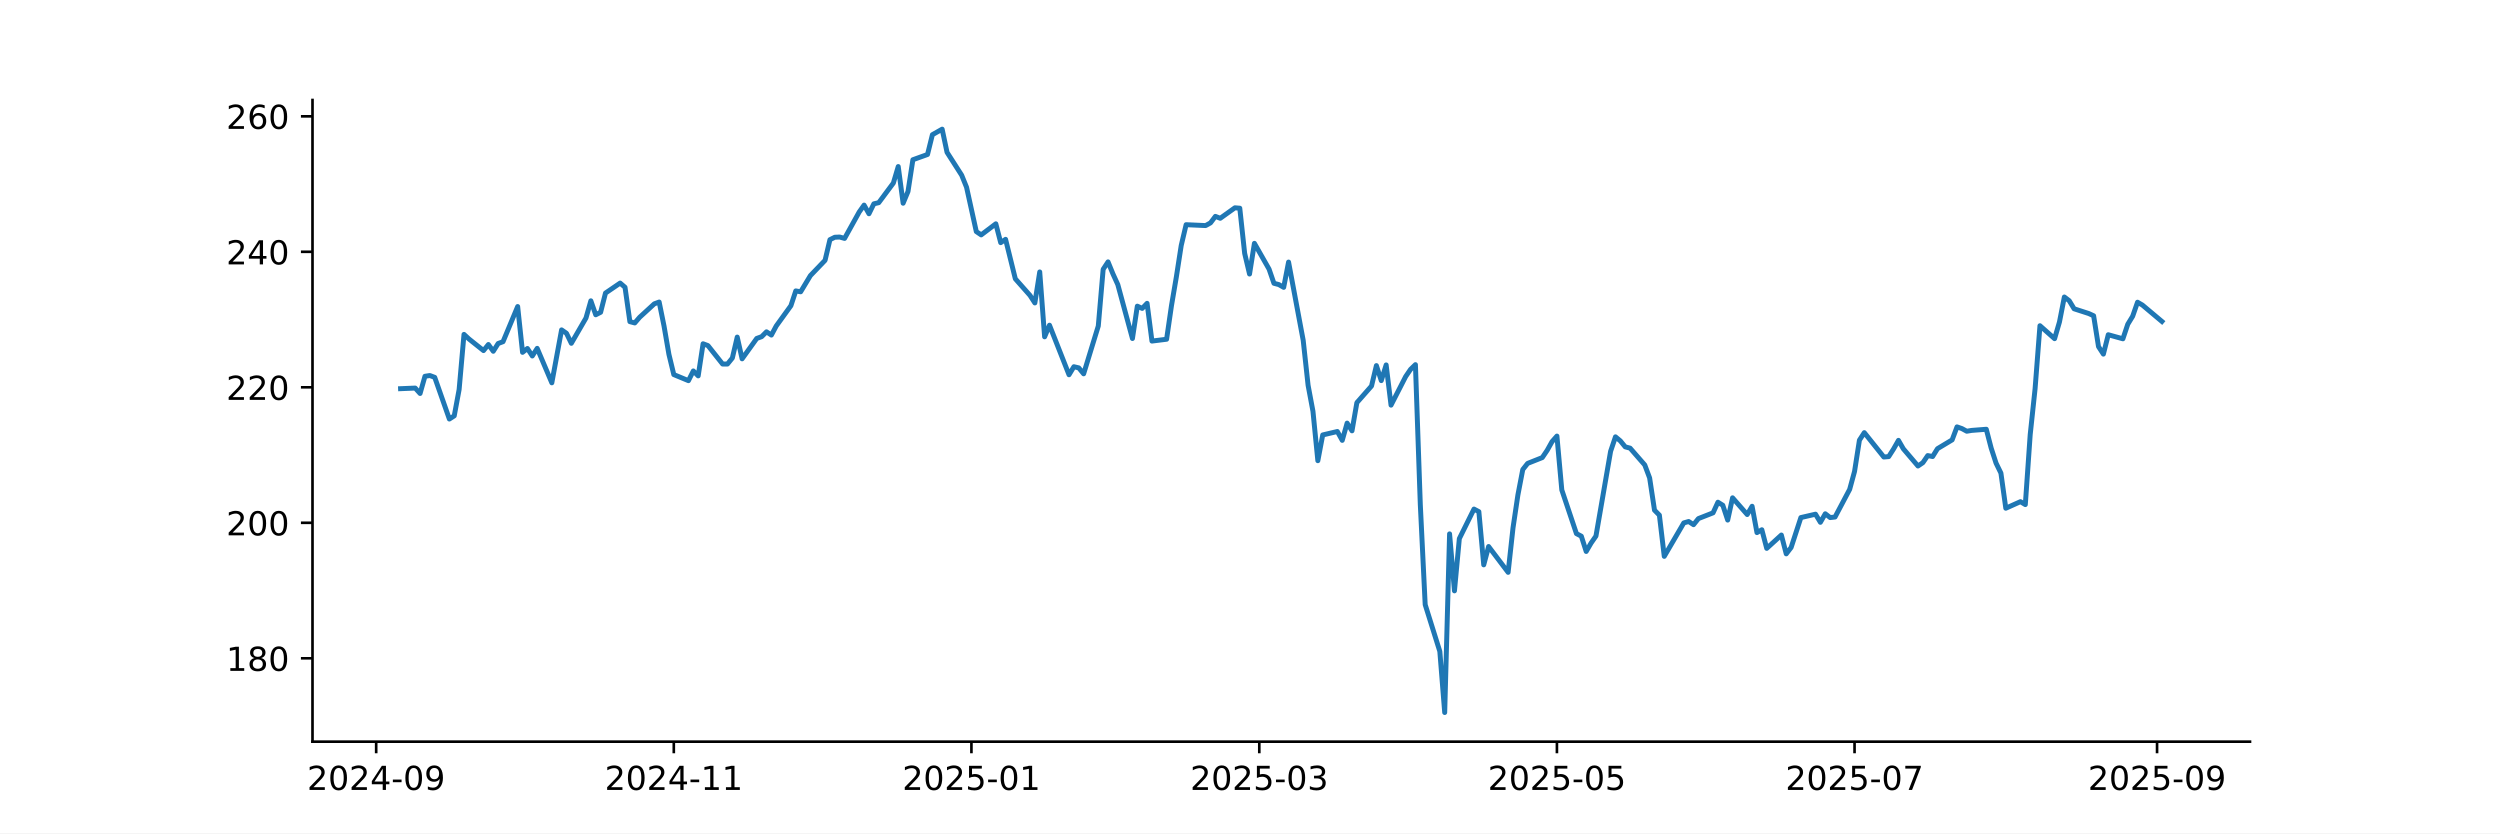
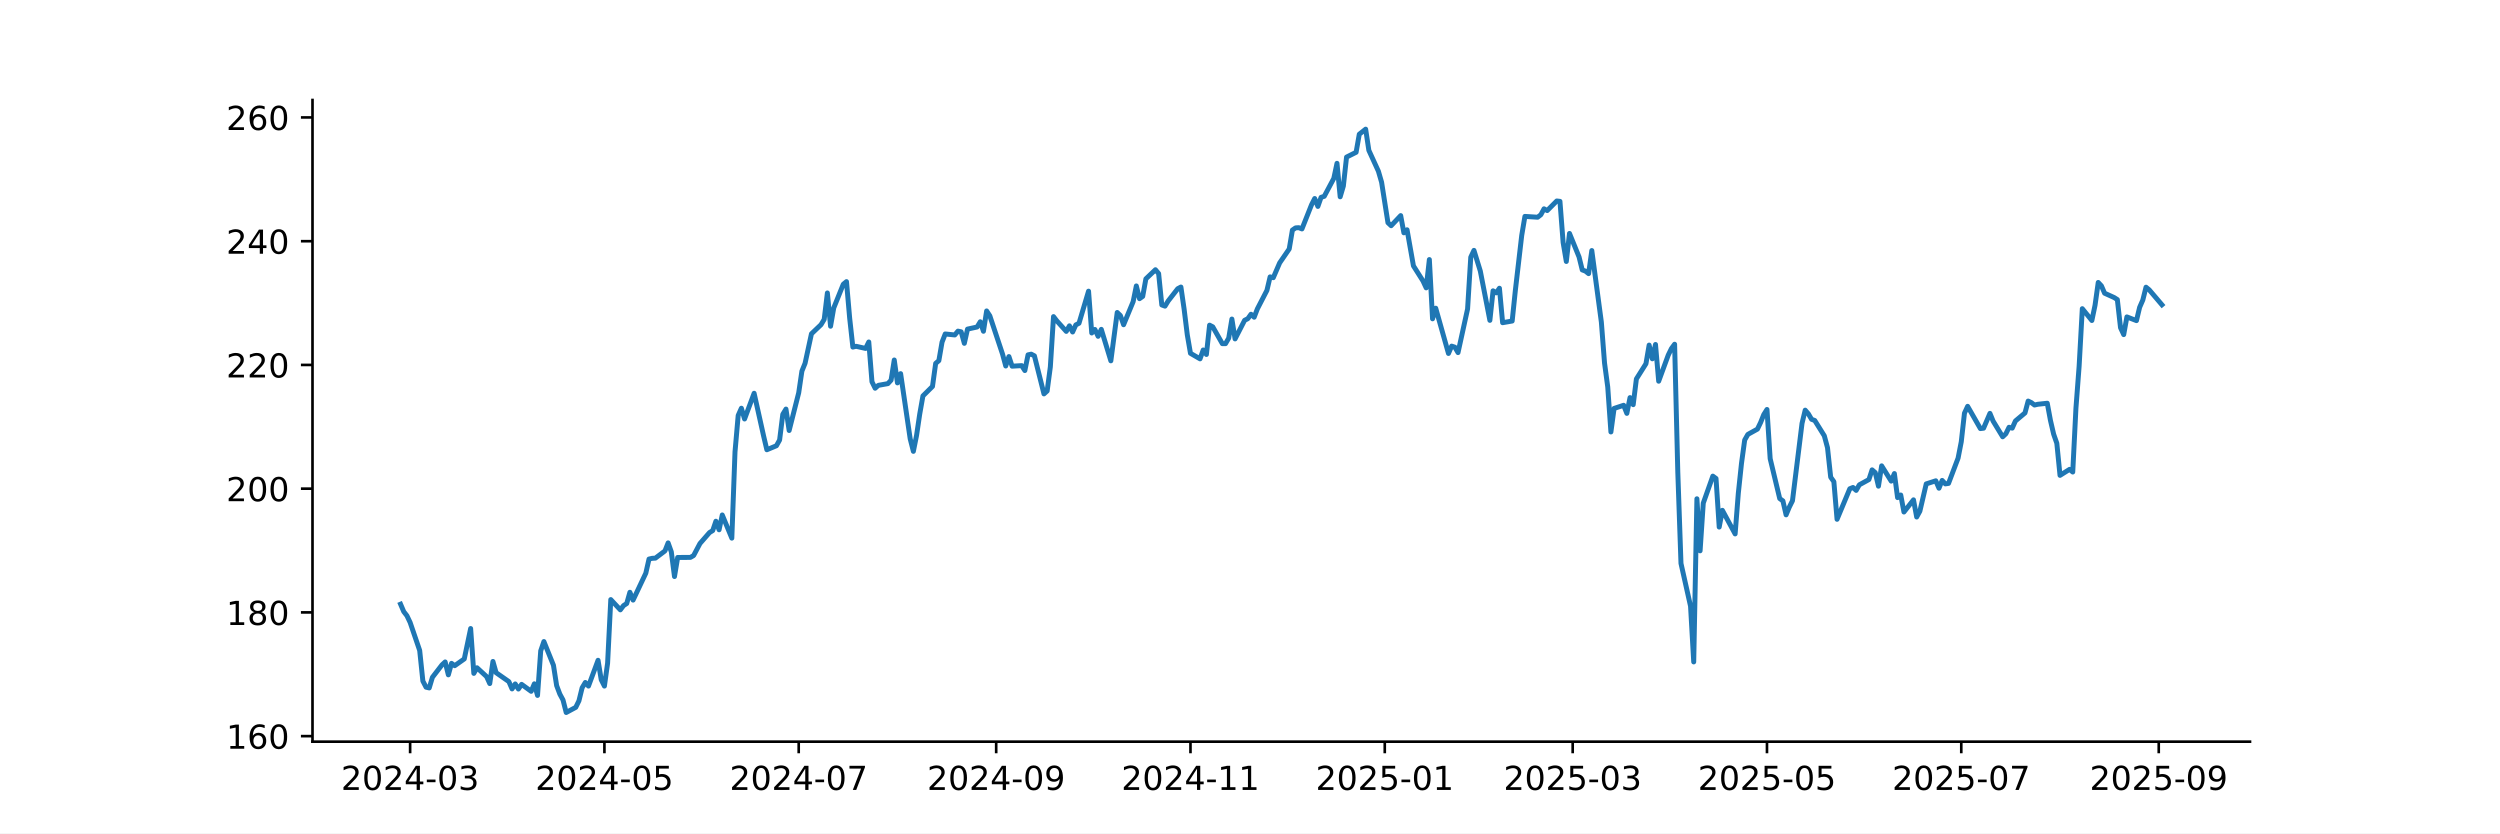
<svg xmlns="http://www.w3.org/2000/svg" xmlns:xlink="http://www.w3.org/1999/xlink" width="756pt" height="252pt" viewBox="0 0 756 252" version="1.1">
  <defs>
    <style type="text/css">*{stroke-linejoin: round; stroke-linecap: butt}</style>
  </defs>
  <g id="figure_1">
    <g id="patch_1">
      <path d="M 0 252  L 756 252  L 756 0  L 0 0  z " style="fill: #ffffff" />
    </g>
    <g id="axes_1">
      <g id="patch_2">
        <path d="M 94.5 224.28  L 680.4 224.28  L 680.4 30.24  L 94.5 30.24  z " style="fill: #ffffff" />
      </g>
      <g id="matplotlib.axis_1">
        <g id="xtick_1">
          <g id="line2d_1">
            <defs>
-               <path id="me36e349b4f" d="M 0 0  L 0 3.5  " style="stroke: #000000; stroke-width: 0.8" />
+               <path id="mdb6f82d6fe" d="M 0 0  L 0 3.5  " style="stroke: #000000; stroke-width: 0.8" />
            </defs>
            <g>
-               <use xlink:href="#me36e349b4f" x="113.755" y="224.28" style="stroke: #000000; stroke-width: 0.8" />
+               <use xlink:href="#mdb6f82d6fe" x="124.021" y="224.28" style="stroke: #000000; stroke-width: 0.8" />
            </g>
          </g>
          <g id="text_1">
-             <g transform="translate(92.86318 238.8784) scale(0.1 -0.1)">
+             <g transform="translate(103.1299 238.8784) scale(0.1 -0.1)">
              <defs>
                <path id="DejaVuSans-32" d="M 1228 531  L 3431 531  L 3431 0  L 469 0  L 469 531  Q 828 903 1448 1529  Q 2069 2156 2228 2338  Q 2531 2678 2651 2914  Q 2772 3150 2772 3378  Q 2772 3750 2511 3984  Q 2250 4219 1831 4219  Q 1534 4219 1204 4116  Q 875 4013 500 3803  L 500 4441  Q 881 4594 1212 4672  Q 1544 4750 1819 4750  Q 2544 4750 2975 4387  Q 3406 4025 3406 3419  Q 3406 3131 3298 2873  Q 3191 2616 2906 2266  Q 2828 2175 2409 1742  Q 1991 1309 1228 531  z " transform="scale(0.015625)" />
                <path id="DejaVuSans-30" d="M 2034 4250  Q 1547 4250 1301 3770  Q 1056 3291 1056 2328  Q 1056 1369 1301 889  Q 1547 409 2034 409  Q 2525 409 2770 889  Q 3016 1369 3016 2328  Q 3016 3291 2770 3770  Q 2525 4250 2034 4250  z M 2034 4750  Q 2819 4750 3233 4129  Q 3647 3509 3647 2328  Q 3647 1150 3233 529  Q 2819 -91 2034 -91  Q 1250 -91 836 529  Q 422 1150 422 2328  Q 422 3509 836 4129  Q 1250 4750 2034 4750  z " transform="scale(0.015625)" />
                <path id="DejaVuSans-34" d="M 2419 4116  L 825 1625  L 2419 1625  L 2419 4116  z M 2253 4666  L 3047 4666  L 3047 1625  L 3713 1625  L 3713 1100  L 3047 1100  L 3047 0  L 2419 0  L 2419 1100  L 313 1100  L 313 1709  L 2253 4666  z " transform="scale(0.015625)" />
                <path id="DejaVuSans-2d" d="M 313 2009  L 1997 2009  L 1997 1497  L 313 1497  L 313 2009  z " transform="scale(0.015625)" />
-                 <path id="DejaVuSans-39" d="M 703 97  L 703 672  Q 941 559 1184 500  Q 1428 441 1663 441  Q 2288 441 2617 861  Q 2947 1281 2994 2138  Q 2813 1869 2534 1725  Q 2256 1581 1919 1581  Q 1219 1581 811 2004  Q 403 2428 403 3163  Q 403 3881 828 4315  Q 1253 4750 1959 4750  Q 2769 4750 3195 4129  Q 3622 3509 3622 2328  Q 3622 1225 3098 567  Q 2575 -91 1691 -91  Q 1453 -91 1209 -44  Q 966 3 703 97  z M 1959 2075  Q 2384 2075 2632 2365  Q 2881 2656 2881 3163  Q 2881 3666 2632 3958  Q 2384 4250 1959 4250  Q 1534 4250 1286 3958  Q 1038 3666 1038 3163  Q 1038 2656 1286 2365  Q 1534 2075 1959 2075  z " transform="scale(0.015625)" />
-               </defs>
-               <use xlink:href="#DejaVuSans-32" />
-               <use xlink:href="#DejaVuSans-30" transform="translate(63.62305 0)" />
-               <use xlink:href="#DejaVuSans-32" transform="translate(127.2461 0)" />
-               <use xlink:href="#DejaVuSans-34" transform="translate(190.8691 0)" />
-               <use xlink:href="#DejaVuSans-2d" transform="translate(254.4922 0)" />
-               <use xlink:href="#DejaVuSans-30" transform="translate(290.5762 0)" />
-               <use xlink:href="#DejaVuSans-39" transform="translate(354.1992 0)" />
+                 <path id="DejaVuSans-33" d="M 2597 2516  Q 3050 2419 3304 2112  Q 3559 1806 3559 1356  Q 3559 666 3084 287  Q 2609 -91 1734 -91  Q 1441 -91 1130 -33  Q 819 25 488 141  L 488 750  Q 750 597 1062 519  Q 1375 441 1716 441  Q 2309 441 2620 675  Q 2931 909 2931 1356  Q 2931 1769 2642 2001  Q 2353 2234 1838 2234  L 1294 2234  L 1294 2753  L 1863 2753  Q 2328 2753 2575 2939  Q 2822 3125 2822 3475  Q 2822 3834 2567 4026  Q 2313 4219 1838 4219  Q 1578 4219 1281 4162  Q 984 4106 628 3988  L 628 4550  Q 988 4650 1302 4700  Q 1616 4750 1894 4750  Q 2613 4750 3031 4423  Q 3450 4097 3450 3541  Q 3450 3153 3228 2886  Q 3006 2619 2597 2516  z " transform="scale(0.015625)" />
+               </defs>
+               <use xlink:href="#DejaVuSans-32" />
+               <use xlink:href="#DejaVuSans-30" transform="translate(63.62305 0)" />
+               <use xlink:href="#DejaVuSans-32" transform="translate(127.2461 0)" />
+               <use xlink:href="#DejaVuSans-34" transform="translate(190.8691 0)" />
+               <use xlink:href="#DejaVuSans-2d" transform="translate(254.4922 0)" />
+               <use xlink:href="#DejaVuSans-30" transform="translate(290.5762 0)" />
+               <use xlink:href="#DejaVuSans-33" transform="translate(354.1992 0)" />
            </g>
          </g>
        </g>
        <g id="xtick_2">
          <g id="line2d_2">
            <g>
-               <use xlink:href="#me36e349b4f" x="203.757" y="224.28" style="stroke: #000000; stroke-width: 0.8" />
+               <use xlink:href="#mdb6f82d6fe" x="182.775" y="224.28" style="stroke: #000000; stroke-width: 0.8" />
            </g>
          </g>
          <g id="text_2">
-             <g transform="translate(182.8654 238.8784) scale(0.1 -0.1)">
+             <g transform="translate(161.8837 238.8784) scale(0.1 -0.1)">
+               <defs>
+                 <path id="DejaVuSans-35" d="M 691 4666  L 3169 4666  L 3169 4134  L 1269 4134  L 1269 2991  Q 1406 3038 1543 3061  Q 1681 3084 1819 3084  Q 2600 3084 3056 2656  Q 3513 2228 3513 1497  Q 3513 744 3044 326  Q 2575 -91 1722 -91  Q 1428 -91 1123 -41  Q 819 9 494 109  L 494 744  Q 775 591 1075 516  Q 1375 441 1709 441  Q 2250 441 2565 725  Q 2881 1009 2881 1497  Q 2881 1984 2565 2268  Q 2250 2553 1709 2553  Q 1456 2553 1204 2497  Q 953 2441 691 2322  L 691 4666  z " transform="scale(0.015625)" />
+               </defs>
+               <use xlink:href="#DejaVuSans-32" />
+               <use xlink:href="#DejaVuSans-30" transform="translate(63.62305 0)" />
+               <use xlink:href="#DejaVuSans-32" transform="translate(127.2461 0)" />
+               <use xlink:href="#DejaVuSans-34" transform="translate(190.8691 0)" />
+               <use xlink:href="#DejaVuSans-2d" transform="translate(254.4922 0)" />
+               <use xlink:href="#DejaVuSans-30" transform="translate(290.5762 0)" />
+               <use xlink:href="#DejaVuSans-35" transform="translate(354.1992 0)" />
+             </g>
+           </g>
+         </g>
+         <g id="xtick_3">
+           <g id="line2d_3">
+             <g>
+               <use xlink:href="#mdb6f82d6fe" x="241.529" y="224.28" style="stroke: #000000; stroke-width: 0.8" />
+             </g>
+           </g>
+           <g id="text_3">
+             <g transform="translate(220.6374 238.8784) scale(0.1 -0.1)">
+               <defs>
+                 <path id="DejaVuSans-37" d="M 525 4666  L 3525 4666  L 3525 4397  L 1831 0  L 1172 0  L 2766 4134  L 525 4134  L 525 4666  z " transform="scale(0.015625)" />
+               </defs>
+               <use xlink:href="#DejaVuSans-32" />
+               <use xlink:href="#DejaVuSans-30" transform="translate(63.62305 0)" />
+               <use xlink:href="#DejaVuSans-32" transform="translate(127.2461 0)" />
+               <use xlink:href="#DejaVuSans-34" transform="translate(190.8691 0)" />
+               <use xlink:href="#DejaVuSans-2d" transform="translate(254.4922 0)" />
+               <use xlink:href="#DejaVuSans-30" transform="translate(290.5762 0)" />
+               <use xlink:href="#DejaVuSans-37" transform="translate(354.1992 0)" />
+             </g>
+           </g>
+         </g>
+         <g id="xtick_4">
+           <g id="line2d_4">
+             <g>
+               <use xlink:href="#mdb6f82d6fe" x="301.246" y="224.28" style="stroke: #000000; stroke-width: 0.8" />
+             </g>
+           </g>
+           <g id="text_4">
+             <g transform="translate(280.3543 238.8784) scale(0.1 -0.1)">
+               <defs>
+                 <path id="DejaVuSans-39" d="M 703 97  L 703 672  Q 941 559 1184 500  Q 1428 441 1663 441  Q 2288 441 2617 861  Q 2947 1281 2994 2138  Q 2813 1869 2534 1725  Q 2256 1581 1919 1581  Q 1219 1581 811 2004  Q 403 2428 403 3163  Q 403 3881 828 4315  Q 1253 4750 1959 4750  Q 2769 4750 3195 4129  Q 3622 3509 3622 2328  Q 3622 1225 3098 567  Q 2575 -91 1691 -91  Q 1453 -91 1209 -44  Q 966 3 703 97  z M 1959 2075  Q 2384 2075 2632 2365  Q 2881 2656 2881 3163  Q 2881 3666 2632 3958  Q 2384 4250 1959 4250  Q 1534 4250 1286 3958  Q 1038 3666 1038 3163  Q 1038 2656 1286 2365  Q 1534 2075 1959 2075  z " transform="scale(0.015625)" />
+               </defs>
+               <use xlink:href="#DejaVuSans-32" />
+               <use xlink:href="#DejaVuSans-30" transform="translate(63.62305 0)" />
+               <use xlink:href="#DejaVuSans-32" transform="translate(127.2461 0)" />
+               <use xlink:href="#DejaVuSans-34" transform="translate(190.8691 0)" />
+               <use xlink:href="#DejaVuSans-2d" transform="translate(254.4922 0)" />
+               <use xlink:href="#DejaVuSans-30" transform="translate(290.5762 0)" />
+               <use xlink:href="#DejaVuSans-39" transform="translate(354.1992 0)" />
+             </g>
+           </g>
+         </g>
+         <g id="xtick_5">
+           <g id="line2d_5">
+             <g>
+               <use xlink:href="#mdb6f82d6fe" x="359.999" y="224.28" style="stroke: #000000; stroke-width: 0.8" />
+             </g>
+           </g>
+           <g id="text_5">
+             <g transform="translate(339.1081 238.8784) scale(0.1 -0.1)">
              <defs>
                <path id="DejaVuSans-31" d="M 794 531  L 1825 531  L 1825 4091  L 703 3866  L 703 4441  L 1819 4666  L 2450 4666  L 2450 531  L 3481 531  L 3481 0  L 794 0  L 794 531  z " transform="scale(0.015625)" />
              </defs>
              <use xlink:href="#DejaVuSans-32" />
              <use xlink:href="#DejaVuSans-30" transform="translate(63.62305 0)" />
              <use xlink:href="#DejaVuSans-32" transform="translate(127.2461 0)" />
              <use xlink:href="#DejaVuSans-34" transform="translate(190.8691 0)" />
              <use xlink:href="#DejaVuSans-2d" transform="translate(254.4922 0)" />
              <use xlink:href="#DejaVuSans-31" transform="translate(290.5762 0)" />
              <use xlink:href="#DejaVuSans-31" transform="translate(354.1992 0)" />
            </g>
          </g>
        </g>
-         <g id="xtick_3">
-           <g id="line2d_3">
-             <g>
-               <use xlink:href="#me36e349b4f" x="293.759" y="224.28" style="stroke: #000000; stroke-width: 0.8" />
-             </g>
-           </g>
-           <g id="text_3">
-             <g transform="translate(272.8677 238.8784) scale(0.1 -0.1)">
-               <defs>
-                 <path id="DejaVuSans-35" d="M 691 4666  L 3169 4666  L 3169 4134  L 1269 4134  L 1269 2991  Q 1406 3038 1543 3061  Q 1681 3084 1819 3084  Q 2600 3084 3056 2656  Q 3513 2228 3513 1497  Q 3513 744 3044 326  Q 2575 -91 1722 -91  Q 1428 -91 1123 -41  Q 819 9 494 109  L 494 744  Q 775 591 1075 516  Q 1375 441 1709 441  Q 2250 441 2565 725  Q 2881 1009 2881 1497  Q 2881 1984 2565 2268  Q 2250 2553 1709 2553  Q 1456 2553 1204 2497  Q 953 2441 691 2322  L 691 4666  z " transform="scale(0.015625)" />
-               </defs>
-               <use xlink:href="#DejaVuSans-32" />
-               <use xlink:href="#DejaVuSans-30" transform="translate(63.62305 0)" />
-               <use xlink:href="#DejaVuSans-32" transform="translate(127.2461 0)" />
-               <use xlink:href="#DejaVuSans-35" transform="translate(190.8691 0)" />
-               <use xlink:href="#DejaVuSans-2d" transform="translate(254.4922 0)" />
-               <use xlink:href="#DejaVuSans-30" transform="translate(290.5762 0)" />
-               <use xlink:href="#DejaVuSans-31" transform="translate(354.1992 0)" />
-             </g>
-           </g>
-         </g>
-         <g id="xtick_4">
-           <g id="line2d_4">
-             <g>
-               <use xlink:href="#me36e349b4f" x="380.81" y="224.28" style="stroke: #000000; stroke-width: 0.8" />
-             </g>
-           </g>
-           <g id="text_4">
-             <g transform="translate(359.9191 238.8784) scale(0.1 -0.1)">
-               <defs>
-                 <path id="DejaVuSans-33" d="M 2597 2516  Q 3050 2419 3304 2112  Q 3559 1806 3559 1356  Q 3559 666 3084 287  Q 2609 -91 1734 -91  Q 1441 -91 1130 -33  Q 819 25 488 141  L 488 750  Q 750 597 1062 519  Q 1375 441 1716 441  Q 2309 441 2620 675  Q 2931 909 2931 1356  Q 2931 1769 2642 2001  Q 2353 2234 1838 2234  L 1294 2234  L 1294 2753  L 1863 2753  Q 2328 2753 2575 2939  Q 2822 3125 2822 3475  Q 2822 3834 2567 4026  Q 2313 4219 1838 4219  Q 1578 4219 1281 4162  Q 984 4106 628 3988  L 628 4550  Q 988 4650 1302 4700  Q 1616 4750 1894 4750  Q 2613 4750 3031 4423  Q 3450 4097 3450 3541  Q 3450 3153 3228 2886  Q 3006 2619 2597 2516  z " transform="scale(0.015625)" />
-               </defs>
-               <use xlink:href="#DejaVuSans-32" />
-               <use xlink:href="#DejaVuSans-30" transform="translate(63.62305 0)" />
-               <use xlink:href="#DejaVuSans-32" transform="translate(127.2461 0)" />
-               <use xlink:href="#DejaVuSans-35" transform="translate(190.8691 0)" />
-               <use xlink:href="#DejaVuSans-2d" transform="translate(254.4922 0)" />
-               <use xlink:href="#DejaVuSans-30" transform="translate(290.5762 0)" />
-               <use xlink:href="#DejaVuSans-33" transform="translate(354.1992 0)" />
-             </g>
-           </g>
-         </g>
-         <g id="xtick_5">
-           <g id="line2d_5">
-             <g>
-               <use xlink:href="#me36e349b4f" x="470.813" y="224.28" style="stroke: #000000; stroke-width: 0.8" />
-             </g>
-           </g>
-           <g id="text_5">
-             <g transform="translate(449.9213 238.8784) scale(0.1 -0.1)">
-               <use xlink:href="#DejaVuSans-32" />
-               <use xlink:href="#DejaVuSans-30" transform="translate(63.62305 0)" />
-               <use xlink:href="#DejaVuSans-32" transform="translate(127.2461 0)" />
-               <use xlink:href="#DejaVuSans-35" transform="translate(190.8691 0)" />
-               <use xlink:href="#DejaVuSans-2d" transform="translate(254.4922 0)" />
-               <use xlink:href="#DejaVuSans-30" transform="translate(290.5762 0)" />
-               <use xlink:href="#DejaVuSans-35" transform="translate(354.1992 0)" />
-             </g>
-           </g>
-         </g>
        <g id="xtick_6">
          <g id="line2d_6">
            <g>
-               <use xlink:href="#me36e349b4f" x="560.815" y="224.28" style="stroke: #000000; stroke-width: 0.8" />
+               <use xlink:href="#mdb6f82d6fe" x="418.753" y="224.28" style="stroke: #000000; stroke-width: 0.8" />
            </g>
          </g>
          <g id="text_6">
-             <g transform="translate(539.9236 238.8784) scale(0.1 -0.1)">
-               <defs>
-                 <path id="DejaVuSans-37" d="M 525 4666  L 3525 4666  L 3525 4397  L 1831 0  L 1172 0  L 2766 4134  L 525 4134  L 525 4666  z " transform="scale(0.015625)" />
-               </defs>
-               <use xlink:href="#DejaVuSans-32" />
-               <use xlink:href="#DejaVuSans-30" transform="translate(63.62305 0)" />
-               <use xlink:href="#DejaVuSans-32" transform="translate(127.2461 0)" />
-               <use xlink:href="#DejaVuSans-35" transform="translate(190.8691 0)" />
-               <use xlink:href="#DejaVuSans-2d" transform="translate(254.4922 0)" />
-               <use xlink:href="#DejaVuSans-30" transform="translate(290.5762 0)" />
-               <use xlink:href="#DejaVuSans-37" transform="translate(354.1992 0)" />
+             <g transform="translate(397.8618 238.8784) scale(0.1 -0.1)">
+               <use xlink:href="#DejaVuSans-32" />
+               <use xlink:href="#DejaVuSans-30" transform="translate(63.62305 0)" />
+               <use xlink:href="#DejaVuSans-32" transform="translate(127.2461 0)" />
+               <use xlink:href="#DejaVuSans-35" transform="translate(190.8691 0)" />
+               <use xlink:href="#DejaVuSans-2d" transform="translate(254.4922 0)" />
+               <use xlink:href="#DejaVuSans-30" transform="translate(290.5762 0)" />
+               <use xlink:href="#DejaVuSans-31" transform="translate(354.1992 0)" />
            </g>
          </g>
        </g>
        <g id="xtick_7">
          <g id="line2d_7">
            <g>
-               <use xlink:href="#me36e349b4f" x="652.293" y="224.28" style="stroke: #000000; stroke-width: 0.8" />
+               <use xlink:href="#mdb6f82d6fe" x="475.581" y="224.28" style="stroke: #000000; stroke-width: 0.8" />
            </g>
          </g>
          <g id="text_7">
-             <g transform="translate(631.4013 238.8784) scale(0.1 -0.1)">
+             <g transform="translate(454.6892 238.8784) scale(0.1 -0.1)">
+               <use xlink:href="#DejaVuSans-32" />
+               <use xlink:href="#DejaVuSans-30" transform="translate(63.62305 0)" />
+               <use xlink:href="#DejaVuSans-32" transform="translate(127.2461 0)" />
+               <use xlink:href="#DejaVuSans-35" transform="translate(190.8691 0)" />
+               <use xlink:href="#DejaVuSans-2d" transform="translate(254.4922 0)" />
+               <use xlink:href="#DejaVuSans-30" transform="translate(290.5762 0)" />
+               <use xlink:href="#DejaVuSans-33" transform="translate(354.1992 0)" />
+             </g>
+           </g>
+         </g>
+         <g id="xtick_8">
+           <g id="line2d_8">
+             <g>
+               <use xlink:href="#mdb6f82d6fe" x="534.334" y="224.28" style="stroke: #000000; stroke-width: 0.8" />
+             </g>
+           </g>
+           <g id="text_8">
+             <g transform="translate(513.4429 238.8784) scale(0.1 -0.1)">
+               <use xlink:href="#DejaVuSans-32" />
+               <use xlink:href="#DejaVuSans-30" transform="translate(63.62305 0)" />
+               <use xlink:href="#DejaVuSans-32" transform="translate(127.2461 0)" />
+               <use xlink:href="#DejaVuSans-35" transform="translate(190.8691 0)" />
+               <use xlink:href="#DejaVuSans-2d" transform="translate(254.4922 0)" />
+               <use xlink:href="#DejaVuSans-30" transform="translate(290.5762 0)" />
+               <use xlink:href="#DejaVuSans-35" transform="translate(354.1992 0)" />
+             </g>
+           </g>
+         </g>
+         <g id="xtick_9">
+           <g id="line2d_9">
+             <g>
+               <use xlink:href="#mdb6f82d6fe" x="593.088" y="224.28" style="stroke: #000000; stroke-width: 0.8" />
+             </g>
+           </g>
+           <g id="text_9">
+             <g transform="translate(572.1967 238.8784) scale(0.1 -0.1)">
+               <use xlink:href="#DejaVuSans-32" />
+               <use xlink:href="#DejaVuSans-30" transform="translate(63.62305 0)" />
+               <use xlink:href="#DejaVuSans-32" transform="translate(127.2461 0)" />
+               <use xlink:href="#DejaVuSans-35" transform="translate(190.8691 0)" />
+               <use xlink:href="#DejaVuSans-2d" transform="translate(254.4922 0)" />
+               <use xlink:href="#DejaVuSans-30" transform="translate(290.5762 0)" />
+               <use xlink:href="#DejaVuSans-37" transform="translate(354.1992 0)" />
+             </g>
+           </g>
+         </g>
+         <g id="xtick_10">
+           <g id="line2d_10">
+             <g>
+               <use xlink:href="#mdb6f82d6fe" x="652.805" y="224.28" style="stroke: #000000; stroke-width: 0.8" />
+             </g>
+           </g>
+           <g id="text_10">
+             <g transform="translate(631.9136 238.8784) scale(0.1 -0.1)">
              <use xlink:href="#DejaVuSans-32" />
              <use xlink:href="#DejaVuSans-30" transform="translate(63.62305 0)" />
              <use xlink:href="#DejaVuSans-32" transform="translate(127.2461 0)" />
              <use xlink:href="#DejaVuSans-35" transform="translate(190.8691 0)" />
              <use xlink:href="#DejaVuSans-2d" transform="translate(254.4922 0)" />
              <use xlink:href="#DejaVuSans-30" transform="translate(290.5762 0)" />
              <use xlink:href="#DejaVuSans-39" transform="translate(354.1992 0)" />
            </g>
          </g>
        </g>
      </g>
      <g id="matplotlib.axis_2">
        <g id="ytick_1">
-           <g id="line2d_8">
+           <g id="line2d_11">
            <defs>
-               <path id="m59f2a60e15" d="M 0 0  L -3.5 0  " style="stroke: #000000; stroke-width: 0.8" />
+               <path id="m446fcfc6e5" d="M 0 0  L -3.5 0  " style="stroke: #000000; stroke-width: 0.8" />
            </defs>
            <g>
-               <use xlink:href="#m59f2a60e15" x="94.5" y="199.069" style="stroke: #000000; stroke-width: 0.8" />
-             </g>
-           </g>
-           <g id="text_8">
-             <g transform="translate(68.4125 202.8678) scale(0.1 -0.1)">
+               <use xlink:href="#m446fcfc6e5" x="94.5" y="222.614" style="stroke: #000000; stroke-width: 0.8" />
+             </g>
+           </g>
+           <g id="text_11">
+             <g transform="translate(68.4125 226.4132) scale(0.1 -0.1)">
+               <defs>
+                 <path id="DejaVuSans-36" d="M 2113 2584  Q 1688 2584 1439 2293  Q 1191 2003 1191 1497  Q 1191 994 1439 701  Q 1688 409 2113 409  Q 2538 409 2786 701  Q 3034 994 3034 1497  Q 3034 2003 2786 2293  Q 2538 2584 2113 2584  z M 3366 4563  L 3366 3988  Q 3128 4100 2886 4159  Q 2644 4219 2406 4219  Q 1781 4219 1451 3797  Q 1122 3375 1075 2522  Q 1259 2794 1537 2939  Q 1816 3084 2150 3084  Q 2853 3084 3261 2657  Q 3669 2231 3669 1497  Q 3669 778 3244 343  Q 2819 -91 2113 -91  Q 1303 -91 875 529  Q 447 1150 447 2328  Q 447 3434 972 4092  Q 1497 4750 2381 4750  Q 2619 4750 2861 4703  Q 3103 4656 3366 4563  z " transform="scale(0.015625)" />
+               </defs>
+               <use xlink:href="#DejaVuSans-31" />
+               <use xlink:href="#DejaVuSans-36" transform="translate(63.62305 0)" />
+               <use xlink:href="#DejaVuSans-30" transform="translate(127.2461 0)" />
+             </g>
+           </g>
+         </g>
+         <g id="ytick_2">
+           <g id="line2d_12">
+             <g>
+               <use xlink:href="#m446fcfc6e5" x="94.5" y="185.194" style="stroke: #000000; stroke-width: 0.8" />
+             </g>
+           </g>
+           <g id="text_12">
+             <g transform="translate(68.4125 188.9928) scale(0.1 -0.1)">
              <defs>
                <path id="DejaVuSans-38" d="M 2034 2216  Q 1584 2216 1326 1975  Q 1069 1734 1069 1313  Q 1069 891 1326 650  Q 1584 409 2034 409  Q 2484 409 2743 651  Q 3003 894 3003 1313  Q 3003 1734 2745 1975  Q 2488 2216 2034 2216  z M 1403 2484  Q 997 2584 770 2862  Q 544 3141 544 3541  Q 544 4100 942 4425  Q 1341 4750 2034 4750  Q 2731 4750 3128 4425  Q 3525 4100 3525 3541  Q 3525 3141 3298 2862  Q 3072 2584 2669 2484  Q 3125 2378 3379 2068  Q 3634 1759 3634 1313  Q 3634 634 3220 271  Q 2806 -91 2034 -91  Q 1263 -91 848 271  Q 434 634 434 1313  Q 434 1759 690 2068  Q 947 2378 1403 2484  z M 1172 3481  Q 1172 3119 1398 2916  Q 1625 2713 2034 2713  Q 2441 2713 2670 2916  Q 2900 3119 2900 3481  Q 2900 3844 2670 4047  Q 2441 4250 2034 4250  Q 1625 4250 1398 4047  Q 1172 3844 1172 3481  z " transform="scale(0.015625)" />
              </defs>
              <use xlink:href="#DejaVuSans-31" />
              <use xlink:href="#DejaVuSans-38" transform="translate(63.62305 0)" />
              <use xlink:href="#DejaVuSans-30" transform="translate(127.2461 0)" />
            </g>
          </g>
        </g>
-         <g id="ytick_2">
-           <g id="line2d_9">
-             <g>
-               <use xlink:href="#m59f2a60e15" x="94.5" y="158.095" style="stroke: #000000; stroke-width: 0.8" />
-             </g>
-           </g>
-           <g id="text_9">
-             <g transform="translate(68.4125 161.8944) scale(0.1 -0.1)">
-               <use xlink:href="#DejaVuSans-32" />
-               <use xlink:href="#DejaVuSans-30" transform="translate(63.62305 0)" />
-               <use xlink:href="#DejaVuSans-30" transform="translate(127.2461 0)" />
-             </g>
-           </g>
-         </g>
        <g id="ytick_3">
-           <g id="line2d_10">
-             <g>
-               <use xlink:href="#m59f2a60e15" x="94.5" y="117.122" style="stroke: #000000; stroke-width: 0.8" />
-             </g>
-           </g>
-           <g id="text_10">
-             <g transform="translate(68.4125 120.9211) scale(0.1 -0.1)">
+           <g id="line2d_13">
+             <g>
+               <use xlink:href="#m446fcfc6e5" x="94.5" y="147.773" style="stroke: #000000; stroke-width: 0.8" />
+             </g>
+           </g>
+           <g id="text_13">
+             <g transform="translate(68.4125 151.5724) scale(0.1 -0.1)">
+               <use xlink:href="#DejaVuSans-32" />
+               <use xlink:href="#DejaVuSans-30" transform="translate(63.62305 0)" />
+               <use xlink:href="#DejaVuSans-30" transform="translate(127.2461 0)" />
+             </g>
+           </g>
+         </g>
+         <g id="ytick_4">
+           <g id="line2d_14">
+             <g>
+               <use xlink:href="#m446fcfc6e5" x="94.5" y="110.353" style="stroke: #000000; stroke-width: 0.8" />
+             </g>
+           </g>
+           <g id="text_14">
+             <g transform="translate(68.4125 114.152) scale(0.1 -0.1)">
              <use xlink:href="#DejaVuSans-32" />
              <use xlink:href="#DejaVuSans-32" transform="translate(63.62305 0)" />
              <use xlink:href="#DejaVuSans-30" transform="translate(127.2461 0)" />
            </g>
          </g>
        </g>
-         <g id="ytick_4">
-           <g id="line2d_11">
-             <g>
-               <use xlink:href="#m59f2a60e15" x="94.5" y="76.149" style="stroke: #000000; stroke-width: 0.8" />
-             </g>
-           </g>
-           <g id="text_11">
-             <g transform="translate(68.4125 79.94774) scale(0.1 -0.1)">
+         <g id="ytick_5">
+           <g id="line2d_15">
+             <g>
+               <use xlink:href="#m446fcfc6e5" x="94.5" y="72.932" style="stroke: #000000; stroke-width: 0.8" />
+             </g>
+           </g>
+           <g id="text_15">
+             <g transform="translate(68.4125 76.73164) scale(0.1 -0.1)">
              <use xlink:href="#DejaVuSans-32" />
              <use xlink:href="#DejaVuSans-34" transform="translate(63.62305 0)" />
              <use xlink:href="#DejaVuSans-30" transform="translate(127.2461 0)" />
            </g>
          </g>
        </g>
-         <g id="ytick_5">
-           <g id="line2d_12">
-             <g>
-               <use xlink:href="#m59f2a60e15" x="94.5" y="35.175" style="stroke: #000000; stroke-width: 0.8" />
-             </g>
-           </g>
-           <g id="text_12">
-             <g transform="translate(68.4125 38.97439) scale(0.1 -0.1)">
-               <defs>
-                 <path id="DejaVuSans-36" d="M 2113 2584  Q 1688 2584 1439 2293  Q 1191 2003 1191 1497  Q 1191 994 1439 701  Q 1688 409 2113 409  Q 2538 409 2786 701  Q 3034 994 3034 1497  Q 3034 2003 2786 2293  Q 2538 2584 2113 2584  z M 3366 4563  L 3366 3988  Q 3128 4100 2886 4159  Q 2644 4219 2406 4219  Q 1781 4219 1451 3797  Q 1122 3375 1075 2522  Q 1259 2794 1537 2939  Q 1816 3084 2150 3084  Q 2853 3084 3261 2657  Q 3669 2231 3669 1497  Q 3669 778 3244 343  Q 2819 -91 2113 -91  Q 1303 -91 875 529  Q 447 1150 447 2328  Q 447 3434 972 4092  Q 1497 4750 2381 4750  Q 2619 4750 2861 4703  Q 3103 4656 3366 4563  z " transform="scale(0.015625)" />
-               </defs>
+         <g id="ytick_6">
+           <g id="line2d_16">
+             <g>
+               <use xlink:href="#m446fcfc6e5" x="94.5" y="35.512" style="stroke: #000000; stroke-width: 0.8" />
+             </g>
+           </g>
+           <g id="text_16">
+             <g transform="translate(68.4125 39.31126) scale(0.1 -0.1)">
              <use xlink:href="#DejaVuSans-32" />
              <use xlink:href="#DejaVuSans-36" transform="translate(63.62305 0)" />
              <use xlink:href="#DejaVuSans-30" transform="translate(127.2461 0)" />
            </g>
          </g>
        </g>
      </g>
-       <g id="line2d_13">
-         <path d="M 121.132 117.538  L 125.558 117.354  L 127.034 118.985  L 128.509 113.786  L 129.984 113.561  L 131.46 114.112  L 135.886 126.714  L 137.362 125.756  L 138.837 117.803  L 140.313 101.122  L 141.788 102.489  L 146.214 106.016  L 147.69 104.181  L 149.165 106.22  L 150.641 103.875  L 152.116 103.325  L 156.543 92.7  L 158.018 106.546  L 159.493 105.384  L 160.969 107.648  L 162.444 105.343  L 166.871 115.764  L 169.822 99.756  L 171.297 100.776  L 172.772 103.814  L 177.199 96.167  L 178.674 90.967  L 180.15 95.188  L 181.625 94.434  L 183.101 88.622  L 187.527 85.604  L 189.002 86.868  L 190.478 97.268  L 191.953 97.656  L 193.429 95.943  L 197.855 91.885  L 199.331 91.334  L 200.806 98.614  L 202.281 107.158  L 203.757 113.276  L 208.183 115.111  L 209.659 112.175  L 211.134 113.663  L 212.61 103.957  L 214.085 104.508  L 218.511 110.081  L 219.987 110.081  L 221.462 108.264  L 222.938 101.936  L 224.413 108.509  L 228.839 102.344  L 230.315 101.813  L 231.79 100.343  L 233.266 101.323  L 234.741 98.567  L 239.168 92.443  L 240.643 87.972  L 242.118 88.238  L 245.069 83.338  L 249.496 78.725  L 250.971 72.478  L 252.447 71.743  L 253.922 71.682  L 255.397 72.09  L 259.824 64.108  L 261.299 62.026  L 262.775 64.639  L 264.25 61.638  L 265.726 61.291  L 270.152 55.351  L 271.627 50.369  L 273.103 61.454  L 274.578 57.902  L 276.054 48.308  L 280.48 46.715  L 281.956 40.734  L 284.906 39.06  L 286.382 46.062  L 290.808 52.982  L 292.284 56.616  L 295.235 70.028  L 296.71 71.029  L 301.136 67.681  L 302.612 73.376  L 304.087 72.376  L 307.038 84.318  L 311.464 89.32  L 312.94 91.606  L 314.415 82.236  L 315.891 101.854  L 317.366 98.343  L 323.268 113.327  L 324.744 110.898  L 326.219 111.245  L 327.694 113.041  L 332.121 98.588  L 333.596 81.44  L 335.072 79.194  L 336.547 82.808  L 338.023 86.053  L 342.449 102.364  L 343.924 92.586  L 345.4 93.26  L 346.875 91.729  L 348.351 103.14  L 352.777 102.588  L 354.252 92.431  L 355.728 83.746  L 357.203 74.222  L 358.679 67.948  L 364.581 68.214  L 366.056 67.396  L 367.531 65.434  L 369.007 66.007  L 373.433 62.839  L 374.909 62.962  L 376.384 76.613  L 377.86 82.867  L 379.335 73.589  L 383.761 81.375  L 385.237 85.667  L 386.712 86.055  L 388.188 86.893  L 389.663 79.25  L 394.09 102.936  L 395.565 116.506  L 397.04 124.394  L 398.516 139.313  L 399.991 131.527  L 404.418 130.484  L 405.893 133.162  L 407.369 127.95  L 408.844 130.28  L 410.319 121.758  L 414.746 116.731  L 416.221 110.559  L 417.697 115.096  L 419.172 110.354  L 420.648 122.514  L 425.074 113.869  L 426.549 111.703  L 428.025 110.273  L 429.5 152.576  L 430.976 182.843  L 435.402 196.985  L 436.877 215.46  L 438.353 161.446  L 439.828 178.674  L 441.304 162.876  L 445.73 153.946  L 447.206 154.722  L 448.681 170.806  L 450.156 165.268  L 456.058 173.074  L 457.534 159.627  L 459.009 149.695  L 460.485 141.99  L 461.96 140.13  L 466.386 138.373  L 467.862 136.186  L 469.337 133.55  L 470.813 131.874  L 472.288 148.162  L 476.715 161.364  L 478.19 162.141  L 479.665 166.759  L 481.141 164.225  L 482.616 162.1  L 487.043 136.48  L 488.518 132.1  L 489.994 133.328  L 491.469 135.129  L 492.944 135.518  L 497.371 140.593  L 498.846 144.522  L 500.322 154.283  L 501.797 155.777  L 503.273 168.239  L 509.174 158.13  L 510.65 157.7  L 512.125 158.662  L 513.601 156.82  L 518.027 155.081  L 519.503 151.868  L 520.978 152.789  L 522.453 157.27  L 523.929 150.538  L 528.355 155.592  L 529.831 153.096  L 531.306 161.056  L 532.782 160.197  L 534.257 165.824  L 538.683 161.793  L 540.159 167.482  L 541.634 165.558  L 544.585 156.513  L 549.011 155.49  L 550.487 157.946  L 551.962 155.367  L 553.438 156.513  L 554.913 156.35  L 559.34 147.98  L 560.815 142.557  L 562.29 133.103  L 563.766 130.832  L 569.668 138.199  L 571.143 138.076  L 572.619 135.763  L 574.094 133.165  L 575.569 135.722  L 579.996 140.92  L 581.471 139.917  L 582.947 137.769  L 584.422 138.055  L 585.898 135.682  L 590.324 133.021  L 591.799 129.092  L 593.275 129.604  L 594.75 130.402  L 596.226 130.156  L 600.652 129.809  L 602.128 135.497  L 603.603 140.04  L 605.078 143.069  L 606.554 153.689  L 610.98 151.704  L 612.456 152.584  L 613.931 131.446  L 615.407 117.571  L 616.882 98.499  L 621.308 102.412  L 622.784 97.352  L 624.259 89.813  L 625.735 90.94  L 627.21 93.378  L 631.636 94.812  L 633.112 95.488  L 634.587 104.809  L 636.063 107.083  L 637.538 101.224  L 641.965 102.453  L 643.44 98.049  L 644.915 95.631  L 646.391 91.391  L 647.866 92.251  L 653.768 97.209  L 653.768 97.209  " clip-path="url(#p3b54d2c700)" style="fill: none; stroke: #1f77b4; stroke-width: 1.5; stroke-linecap: square" />
+       <g id="line2d_17">
+         <path d="M 121.132 182.709  L 122.095 184.957  L 123.058 186.202  L 124.021 188.226  L 126.911 196.697  L 127.874 205.949  L 128.837 207.806  L 129.8 208.029  L 130.764 204.816  L 133.653 201.063  L 134.616 200.171  L 135.579 204.072  L 136.543 200.599  L 137.506 201.305  L 140.395 199.261  L 142.322 190.066  L 143.285 203.627  L 144.248 201.936  L 147.138 204.593  L 148.101 206.71  L 149.064 200.023  L 150.027 203.422  L 153.88 206.116  L 154.843 208.327  L 155.806 206.822  L 156.769 208.364  L 157.733 206.952  L 160.622 209.051  L 161.585 206.785  L 162.548 210.296  L 163.512 196.809  L 164.475 194.004  L 167.364 201.174  L 168.327 207.323  L 169.291 209.887  L 170.254 211.67  L 171.217 215.46  L 174.107 213.9  L 175.07 211.93  L 176.033 207.992  L 176.996 206.376  L 177.959 207.472  L 180.849 199.67  L 181.812 205.559  L 182.775 207.472  L 183.738 200.543  L 184.701 181.316  L 187.591 184.418  L 188.554 183.136  L 189.517 182.505  L 190.48 179.105  L 191.444 181.468  L 195.296 173.32  L 196.26 169.06  L 197.223 168.837  L 198.186 168.781  L 201.075 166.605  L 202.039 164.168  L 203.002 166.865  L 203.965 174.343  L 204.928 168.577  L 208.781 168.558  L 209.744 168  L 211.67 164.354  L 214.56 161.043  L 215.523 160.447  L 216.486 157.62  L 217.449 160.206  L 218.413 155.723  L 221.302 162.735  L 222.265 136.637  L 223.228 125.624  L 224.192 123.448  L 225.155 126.703  L 228.044 118.928  L 230.934 131.931  L 231.897 136.004  L 234.787 134.795  L 235.75 133.065  L 236.713 125.29  L 237.676 123.708  L 238.639 130.182  L 241.529 118.779  L 242.492 112.231  L 243.455 109.85  L 245.382 100.94  L 248.271 98.187  L 249.234 96.587  L 250.197 88.588  L 251.161 98.652  L 252.124 93.127  L 255.013 85.946  L 255.976 85.165  L 256.94 96.215  L 257.903 104.958  L 258.866 104.716  L 261.756 105.367  L 262.719 103.414  L 263.682 115.449  L 264.645 117.402  L 265.608 116.528  L 268.498 116.007  L 269.461 114.966  L 270.424 108.864  L 271.387 115.784  L 272.35 112.994  L 275.24 132.693  L 276.203 136.488  L 277.166 131.67  L 278.13 125.178  L 279.093 119.728  L 281.982 116.86  L 282.945 109.894  L 283.909 109.056  L 284.872 103.469  L 285.835 100.992  L 288.724 101.29  L 289.688 100.136  L 290.651 100.341  L 291.614 103.823  L 292.577 99.521  L 295.467 98.888  L 296.43 97.305  L 297.393 100.173  L 298.356 94.027  L 299.319 95.498  L 303.172 107.101  L 304.135 110.677  L 305.098 107.827  L 306.062 110.733  L 308.951 110.565  L 309.914 112.055  L 310.878 107.306  L 311.841 107.101  L 312.804 107.604  L 315.693 119.113  L 316.657 118.238  L 317.62 110.975  L 318.583 95.741  L 319.546 96.988  L 322.436 100.21  L 323.399 98.534  L 324.362 100.396  L 325.325 98.255  L 326.288 97.752  L 329.178 88.049  L 330.141 100.694  L 331.104 99.633  L 332.067 101.7  L 333.031 99.596  L 335.92 109.112  L 337.846 94.493  L 338.81 95.424  L 339.773 98.199  L 342.662 91.215  L 343.625 86.466  L 344.589 90.321  L 345.552 89.632  L 346.515 84.324  L 349.405 81.568  L 350.368 82.723  L 351.331 92.221  L 352.294 92.575  L 353.257 91.01  L 356.147 87.304  L 357.11 86.801  L 358.073 93.45  L 359.036 101.253  L 359.999 106.84  L 362.889 108.516  L 363.852 105.835  L 364.815 107.194  L 365.779 98.329  L 366.742 98.833  L 369.631 103.922  L 370.594 103.922  L 371.558 102.263  L 372.521 96.483  L 373.484 102.487  L 376.373 96.856  L 377.337 96.372  L 378.3 95.029  L 379.263 95.924  L 380.226 93.407  L 383.116 87.814  L 384.079 83.731  L 385.042 83.973  L 386.968 79.499  L 389.858 75.285  L 390.821 69.58  L 391.784 68.909  L 392.747 68.853  L 393.711 69.226  L 396.6 61.936  L 397.563 60.034  L 398.527 62.421  L 399.49 59.68  L 400.453 59.363  L 403.342 53.938  L 404.306 49.389  L 405.269 59.512  L 406.232 56.268  L 407.195 47.506  L 410.085 46.051  L 411.048 40.589  L 412.974 39.06  L 413.937 45.455  L 416.827 51.775  L 417.79 55.094  L 419.716 67.343  L 420.68 68.256  L 423.569 65.199  L 424.532 70.401  L 425.495 69.487  L 427.422 80.394  L 430.311 84.961  L 431.275 87.05  L 432.238 78.492  L 433.201 96.409  L 434.164 93.202  L 438.017 106.887  L 438.98 104.668  L 439.943 104.985  L 440.906 106.626  L 443.796 93.426  L 444.759 77.765  L 445.722 75.714  L 447.649 81.978  L 450.538 96.875  L 451.501 87.945  L 452.464 88.56  L 453.428 87.161  L 454.391 97.583  L 457.28 97.08  L 458.243 87.803  L 460.17 71.173  L 461.133 65.443  L 464.986 65.686  L 465.949 64.939  L 466.912 63.147  L 467.875 63.67  L 470.765 60.777  L 471.728 60.889  L 472.691 73.357  L 473.654 79.068  L 474.617 70.595  L 477.507 77.706  L 478.47 81.625  L 479.433 81.98  L 480.396 82.745  L 481.36 75.765  L 484.249 97.397  L 485.212 109.79  L 486.176 116.995  L 487.139 130.62  L 488.102 123.508  L 490.991 122.557  L 491.955 125.002  L 492.918 120.242  L 493.881 122.37  L 494.844 114.587  L 497.734 109.995  L 498.697 104.359  L 499.66 108.502  L 500.623 104.172  L 501.586 115.277  L 504.476 107.382  L 505.439 105.404  L 506.402 104.097  L 507.365 142.733  L 508.329 170.375  L 511.218 183.291  L 512.181 200.164  L 513.144 150.833  L 514.108 166.568  L 515.071 152.14  L 517.96 143.983  L 518.924 144.693  L 519.887 159.382  L 520.85 154.324  L 524.703 161.453  L 525.666 149.172  L 526.629 140.101  L 527.592 133.065  L 528.555 131.366  L 531.445 129.761  L 532.408 127.764  L 533.371 125.356  L 534.334 123.826  L 535.298 138.701  L 538.187 150.759  L 539.15 151.468  L 540.113 155.686  L 541.077 153.372  L 542.04 151.431  L 544.929 128.032  L 545.892 124.033  L 546.856 125.154  L 547.819 126.799  L 548.782 127.154  L 551.672 131.788  L 552.635 135.377  L 553.598 144.291  L 554.561 145.656  L 555.524 157.037  L 559.377 147.805  L 560.34 147.412  L 561.303 148.291  L 562.266 146.609  L 565.156 145.02  L 566.119 142.086  L 567.082 142.927  L 568.046 147.02  L 569.009 140.871  L 571.898 145.487  L 572.861 143.207  L 573.825 150.477  L 574.788 149.693  L 575.751 154.832  L 578.64 151.15  L 579.604 156.346  L 580.567 154.589  L 582.493 146.329  L 585.383 145.394  L 586.346 147.637  L 587.309 145.282  L 588.272 146.329  L 589.235 146.179  L 592.125 138.535  L 593.088 133.583  L 594.051 124.948  L 595.014 122.874  L 598.867 129.602  L 599.83 129.49  L 601.757 125.004  L 602.72 127.34  L 605.609 132.088  L 606.573 131.172  L 607.536 129.209  L 608.499 129.471  L 609.462 127.303  L 612.352 124.874  L 613.315 121.285  L 614.278 121.753  L 615.241 122.481  L 616.204 122.257  L 619.094 121.939  L 620.057 127.135  L 621.02 131.284  L 621.983 134.05  L 622.947 143.749  L 625.836 141.937  L 626.799 142.74  L 627.762 123.434  L 628.726 110.763  L 629.689 93.345  L 632.578 96.919  L 633.541 92.297  L 634.505 85.412  L 635.468 86.441  L 636.431 88.668  L 639.321 89.977  L 640.284 90.595  L 641.247 99.108  L 642.21 101.185  L 643.173 95.834  L 646.063 96.956  L 647.026 92.934  L 647.989 90.726  L 648.952 86.853  L 649.915 87.639  L 653.768 92.166  L 653.768 92.166  " clip-path="url(#pae11e89581)" style="fill: none; stroke: #1f77b4; stroke-width: 1.5; stroke-linecap: square" />
      </g>
      <g id="patch_3">
        <path d="M 94.5 224.28  L 94.5 30.24  " style="fill: none; stroke: #000000; stroke-width: 0.8; stroke-linejoin: miter; stroke-linecap: square" />
      </g>
      <g id="patch_4">
        <path d="M 94.5 224.28  L 680.4 224.28  " style="fill: none; stroke: #000000; stroke-width: 0.8; stroke-linejoin: miter; stroke-linecap: square" />
      </g>
    </g>
  </g>
  <defs>
-     <clipPath id="p3b54d2c700">
+     <clipPath id="pae11e89581">
      <rect x="94.5" y="30.24" width="585.9" height="194.04" />
    </clipPath>
  </defs>
</svg>
